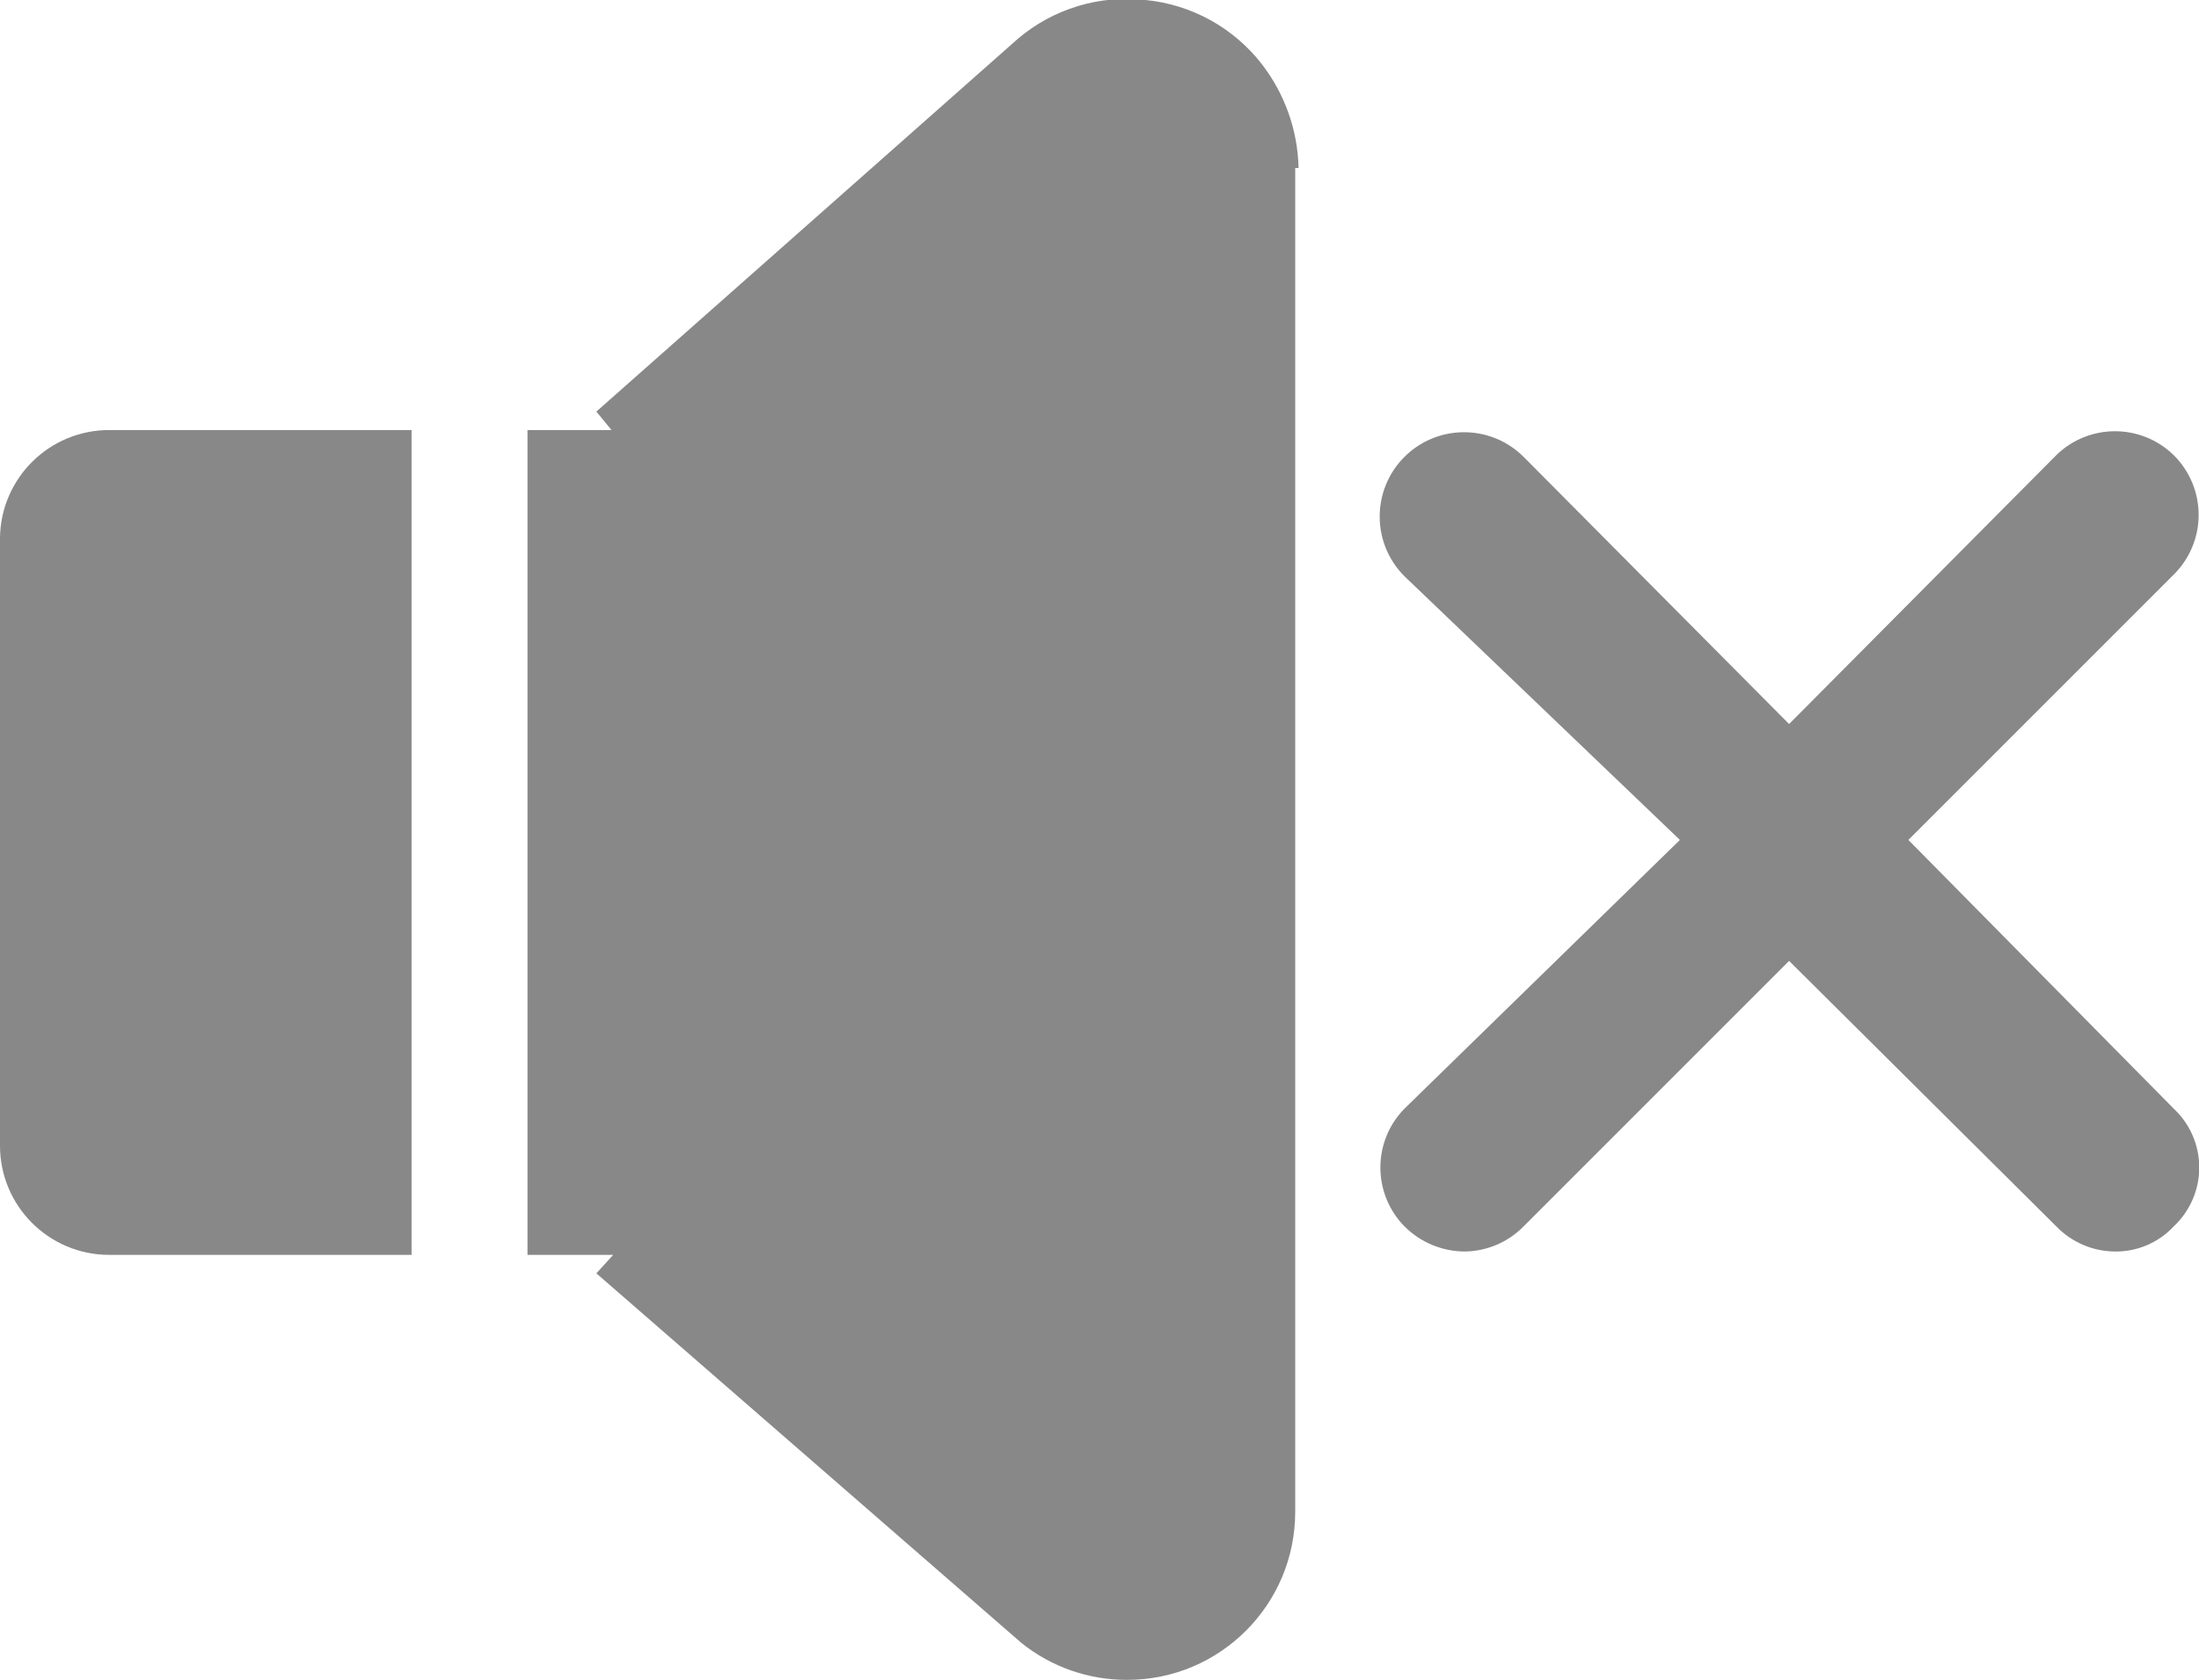
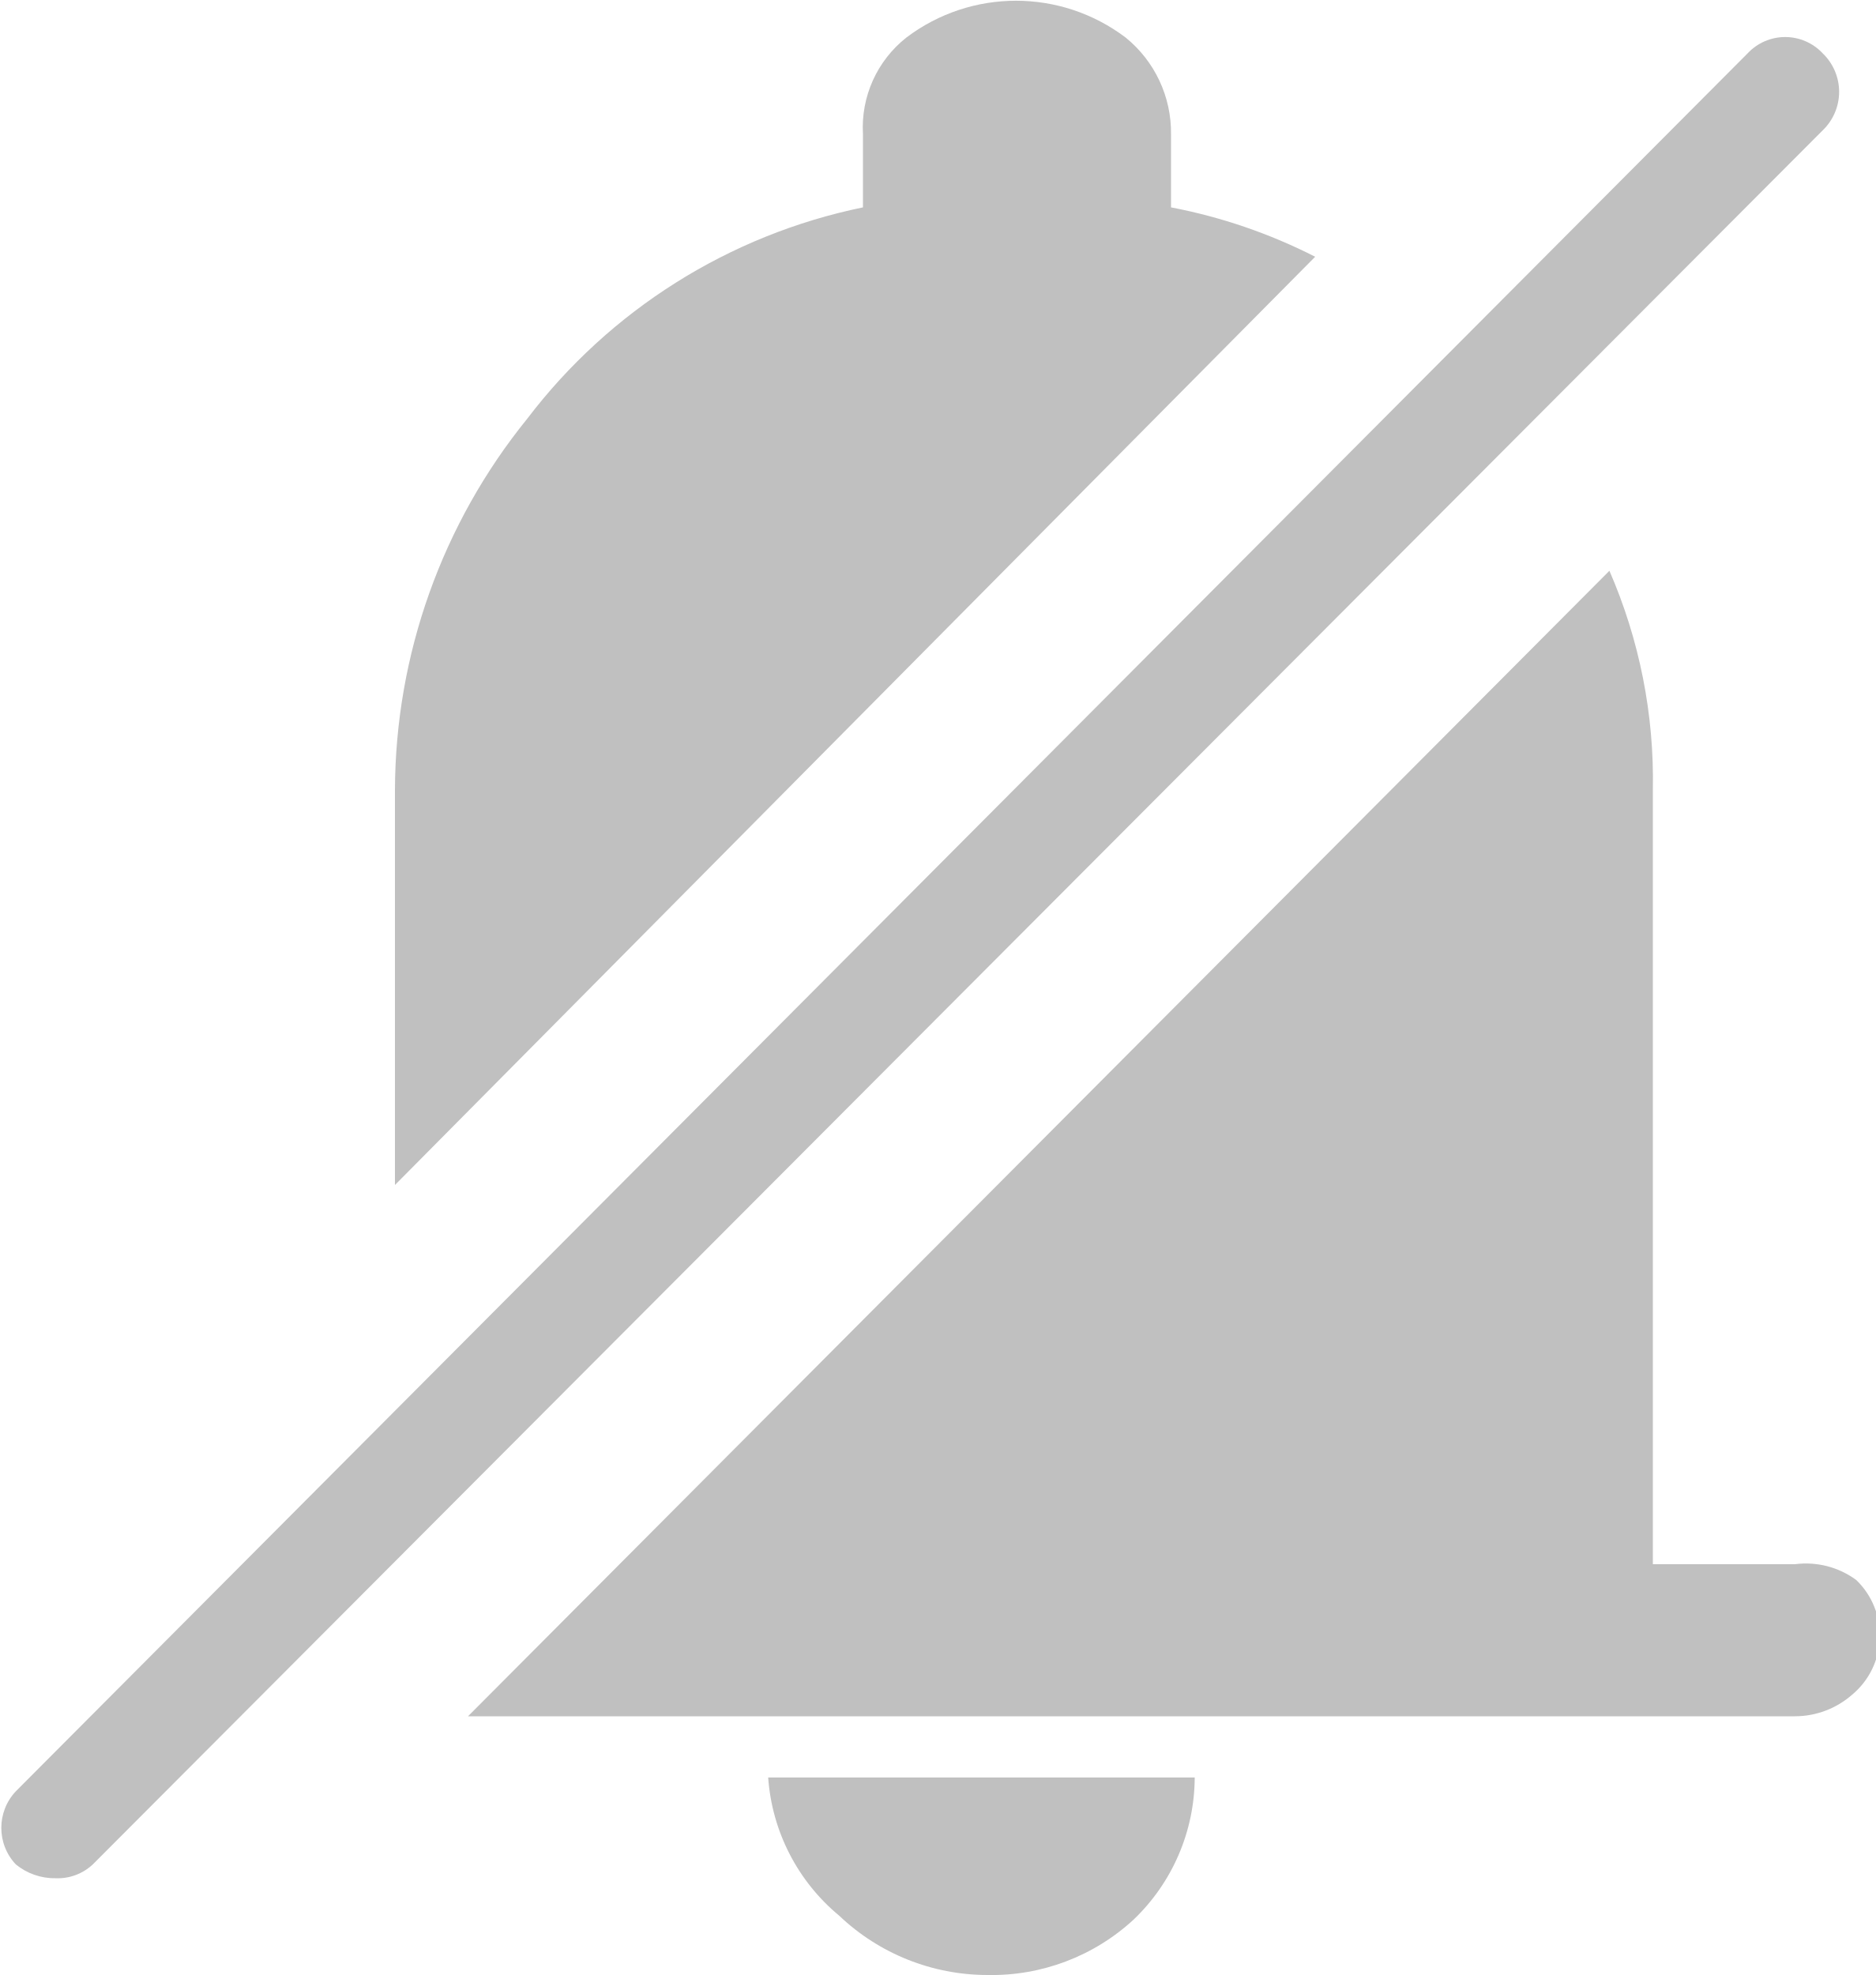
- <svg xmlns="http://www.w3.org/2000/svg" width="13.09" height="10" viewBox="0 0 13.09 10">
-   <path d="M0,3.2V6.82a.65.65,0,0,0,.65.65h1.8V2.56H.65A.65.65,0,0,0,0,3.2Z" fill="#888" />
-   <path d="M7.73,1A1.05,1.05,0,0,0,7.51.38,1,1,0,0,0,6.82,0a1,1,0,0,0-.76.23L3.55,2.45l.09.11h-.5V7.47h.51l-.1.11,2.53,2.2a1,1,0,0,0,.63.22h0a1,1,0,0,0,1-1V1Z" fill="#888" />
-   <path d="M11.36,5l1.58-1.58a.5.5,0,0,0,0-.71.5.5,0,0,0-.7,0L10.65,4.31,9.07,2.72a.5.5,0,0,0-.71.71L10,5,8.36,6.6a.5.5,0,0,0,0,.7.51.51,0,0,0,.36.15.5.5,0,0,0,.35-.15l1.58-1.58L12.24,7.3a.49.49,0,0,0,.35.15.47.47,0,0,0,.35-.15.48.48,0,0,0,0-.7Z" fill="#888" />
+ <svg xmlns="http://www.w3.org/2000/svg" viewBox="0 0 9.5 10">
+   <path d="M5,10a1.09,1.09,0,0,1-.75-.3A1,1,0,0,1,3.89,9H6.05a1,1,0,0,1-.31.72A1.06,1.06,0,0,1,5,10Z" fill="silver" />
+   <path d="M6.66,1.3a2.74,2.74,0,0,0-.73-.25V.68A.62.62,0,0,0,5.7.19a.92.92,0,0,0-1.11,0,.58.58,0,0,0-.22.49v.37a2.86,2.86,0,0,0-1.7,1.07A3,3,0,0,0,2,4V6Z" fill="silver" />
+   <path d="M9.09,7.92H8.37V4a2.65,2.65,0,0,0-.22-1.11L2.37,8.69H9.09a.44.44,0,0,0,.29-.11A.39.39,0,0,0,9.4,8l0,0h0A.43.43,0,0,0,9.09,7.92Z" fill="silver" />
+   <path d="M.28,9.51a.31.31,0,0,1-.2-.07.27.27,0,0,1,0-.37h0L8.85.27a.26.26,0,0,1,.38,0,.27.27,0,0,1,0,.39L.47,9.44A.26.26,0,0,1,.28,9.51Z" fill="silver" />
</svg>
